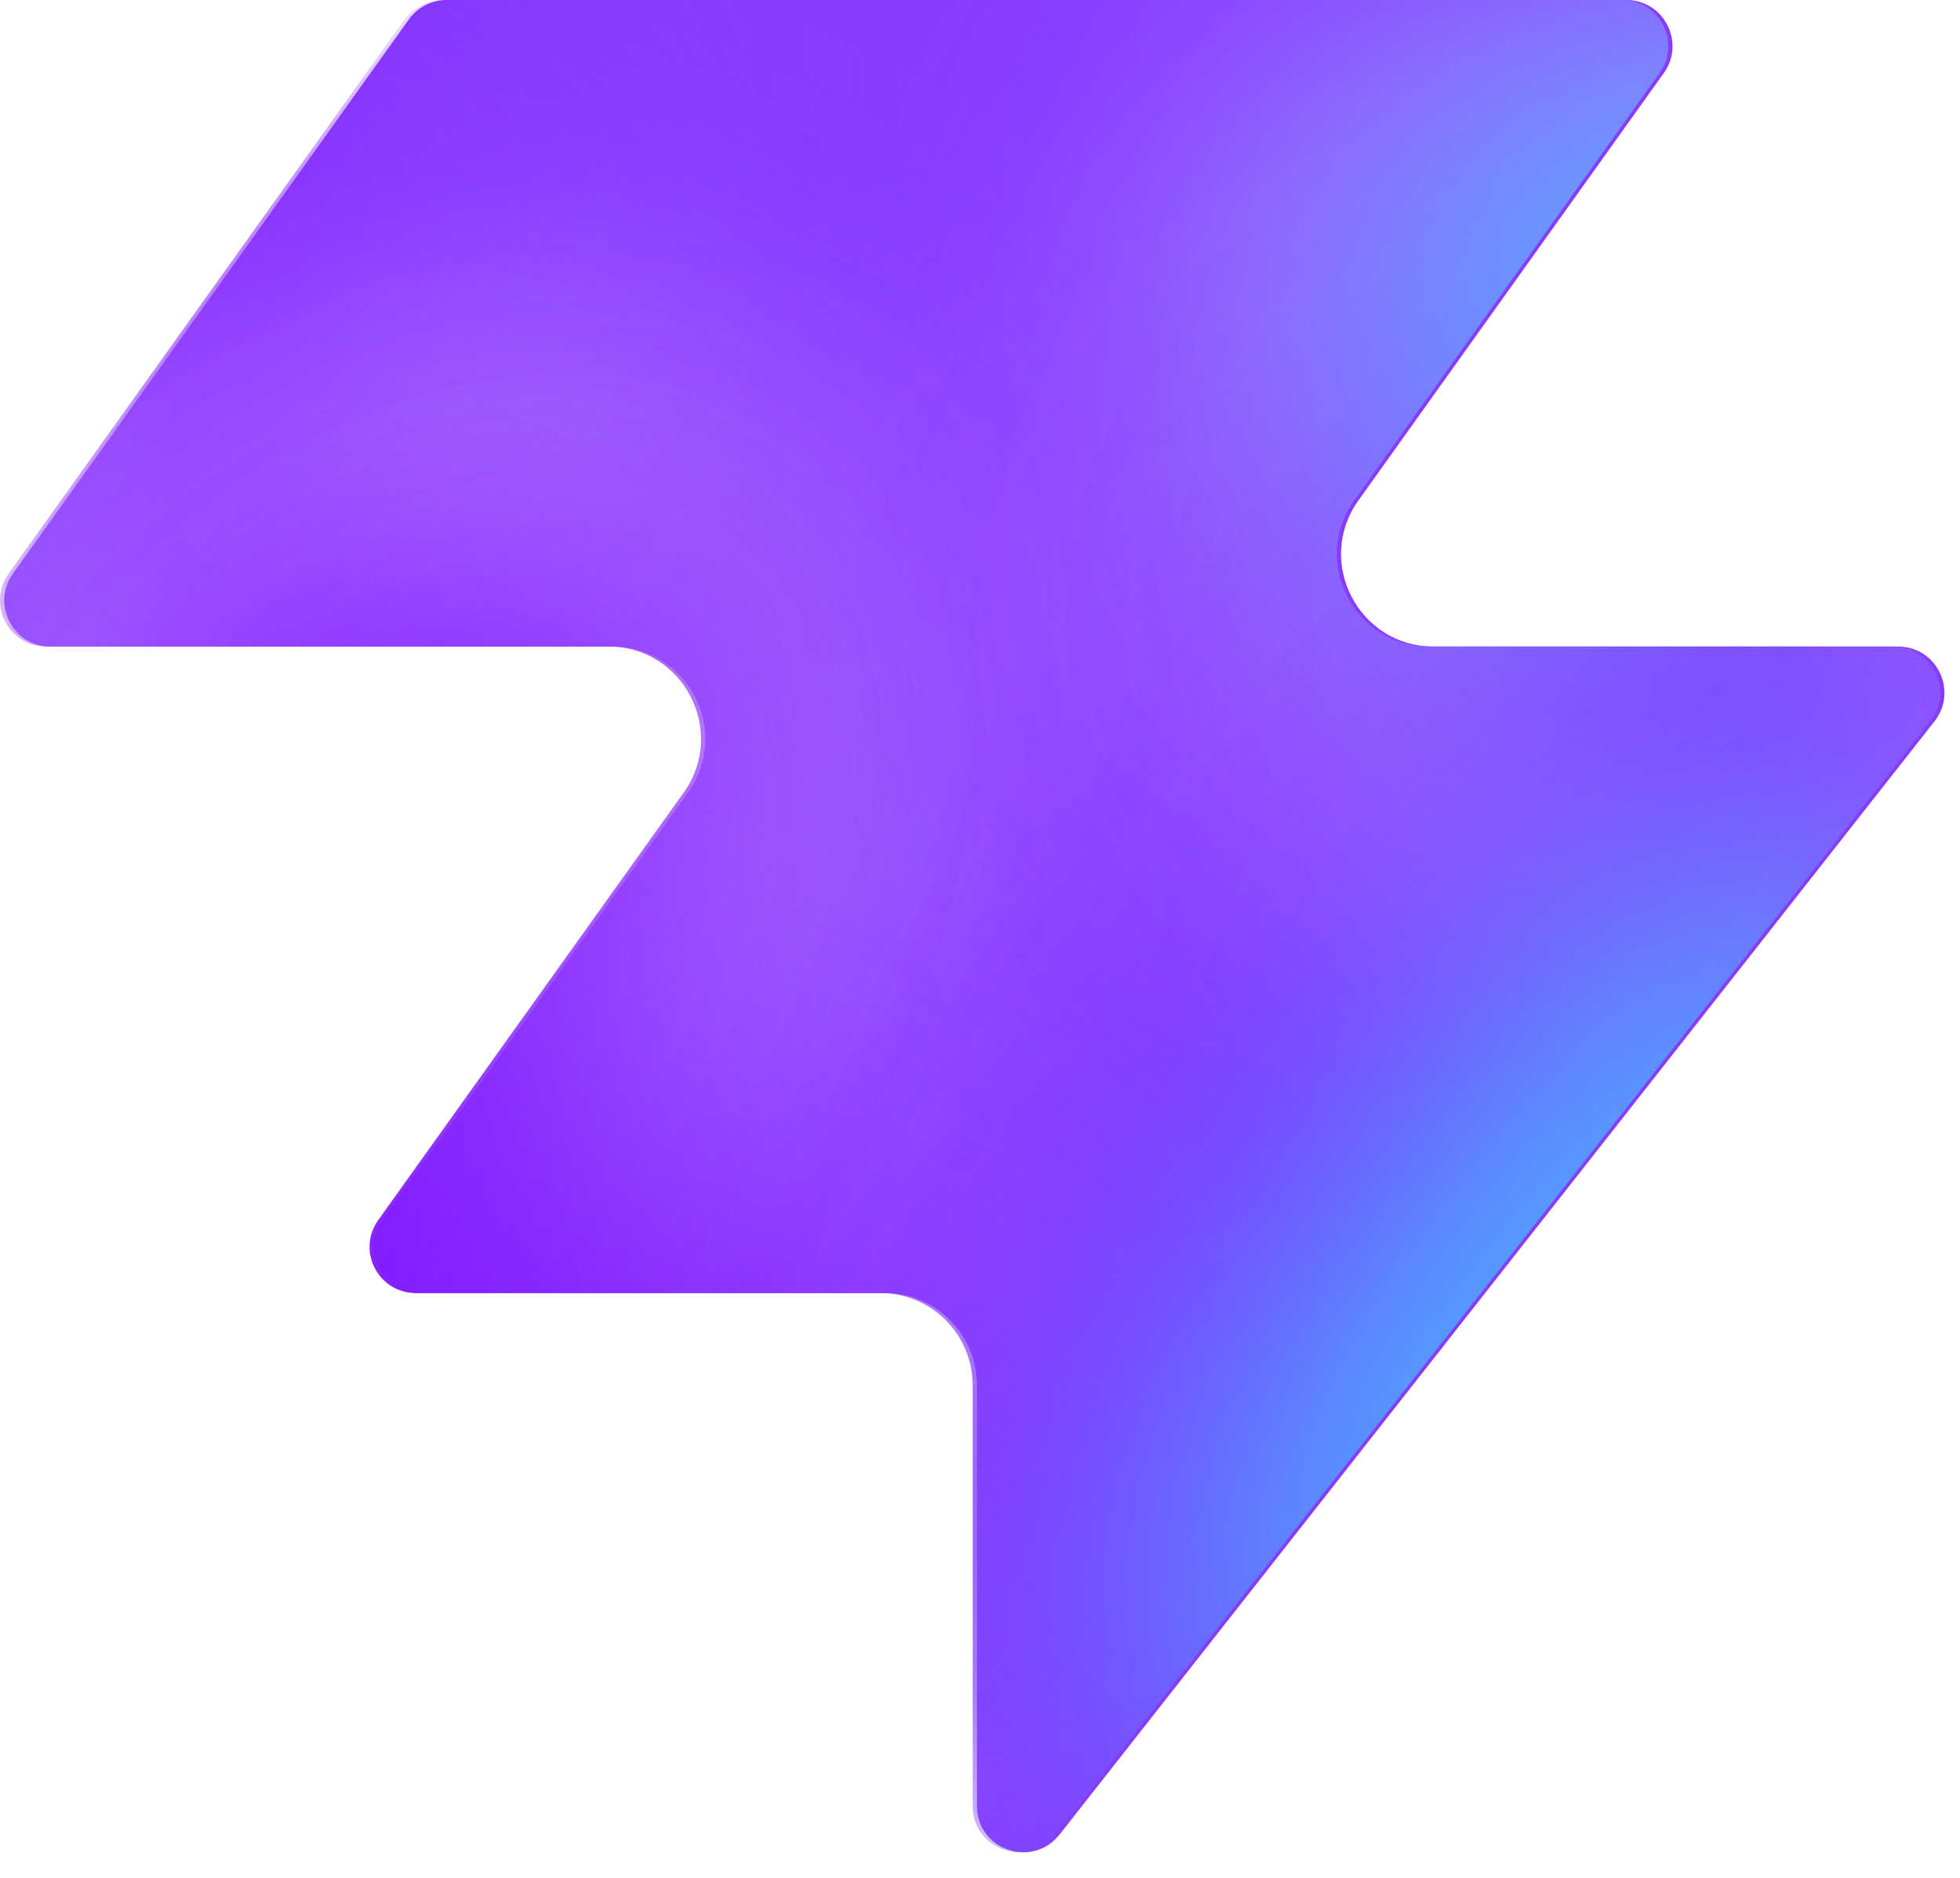
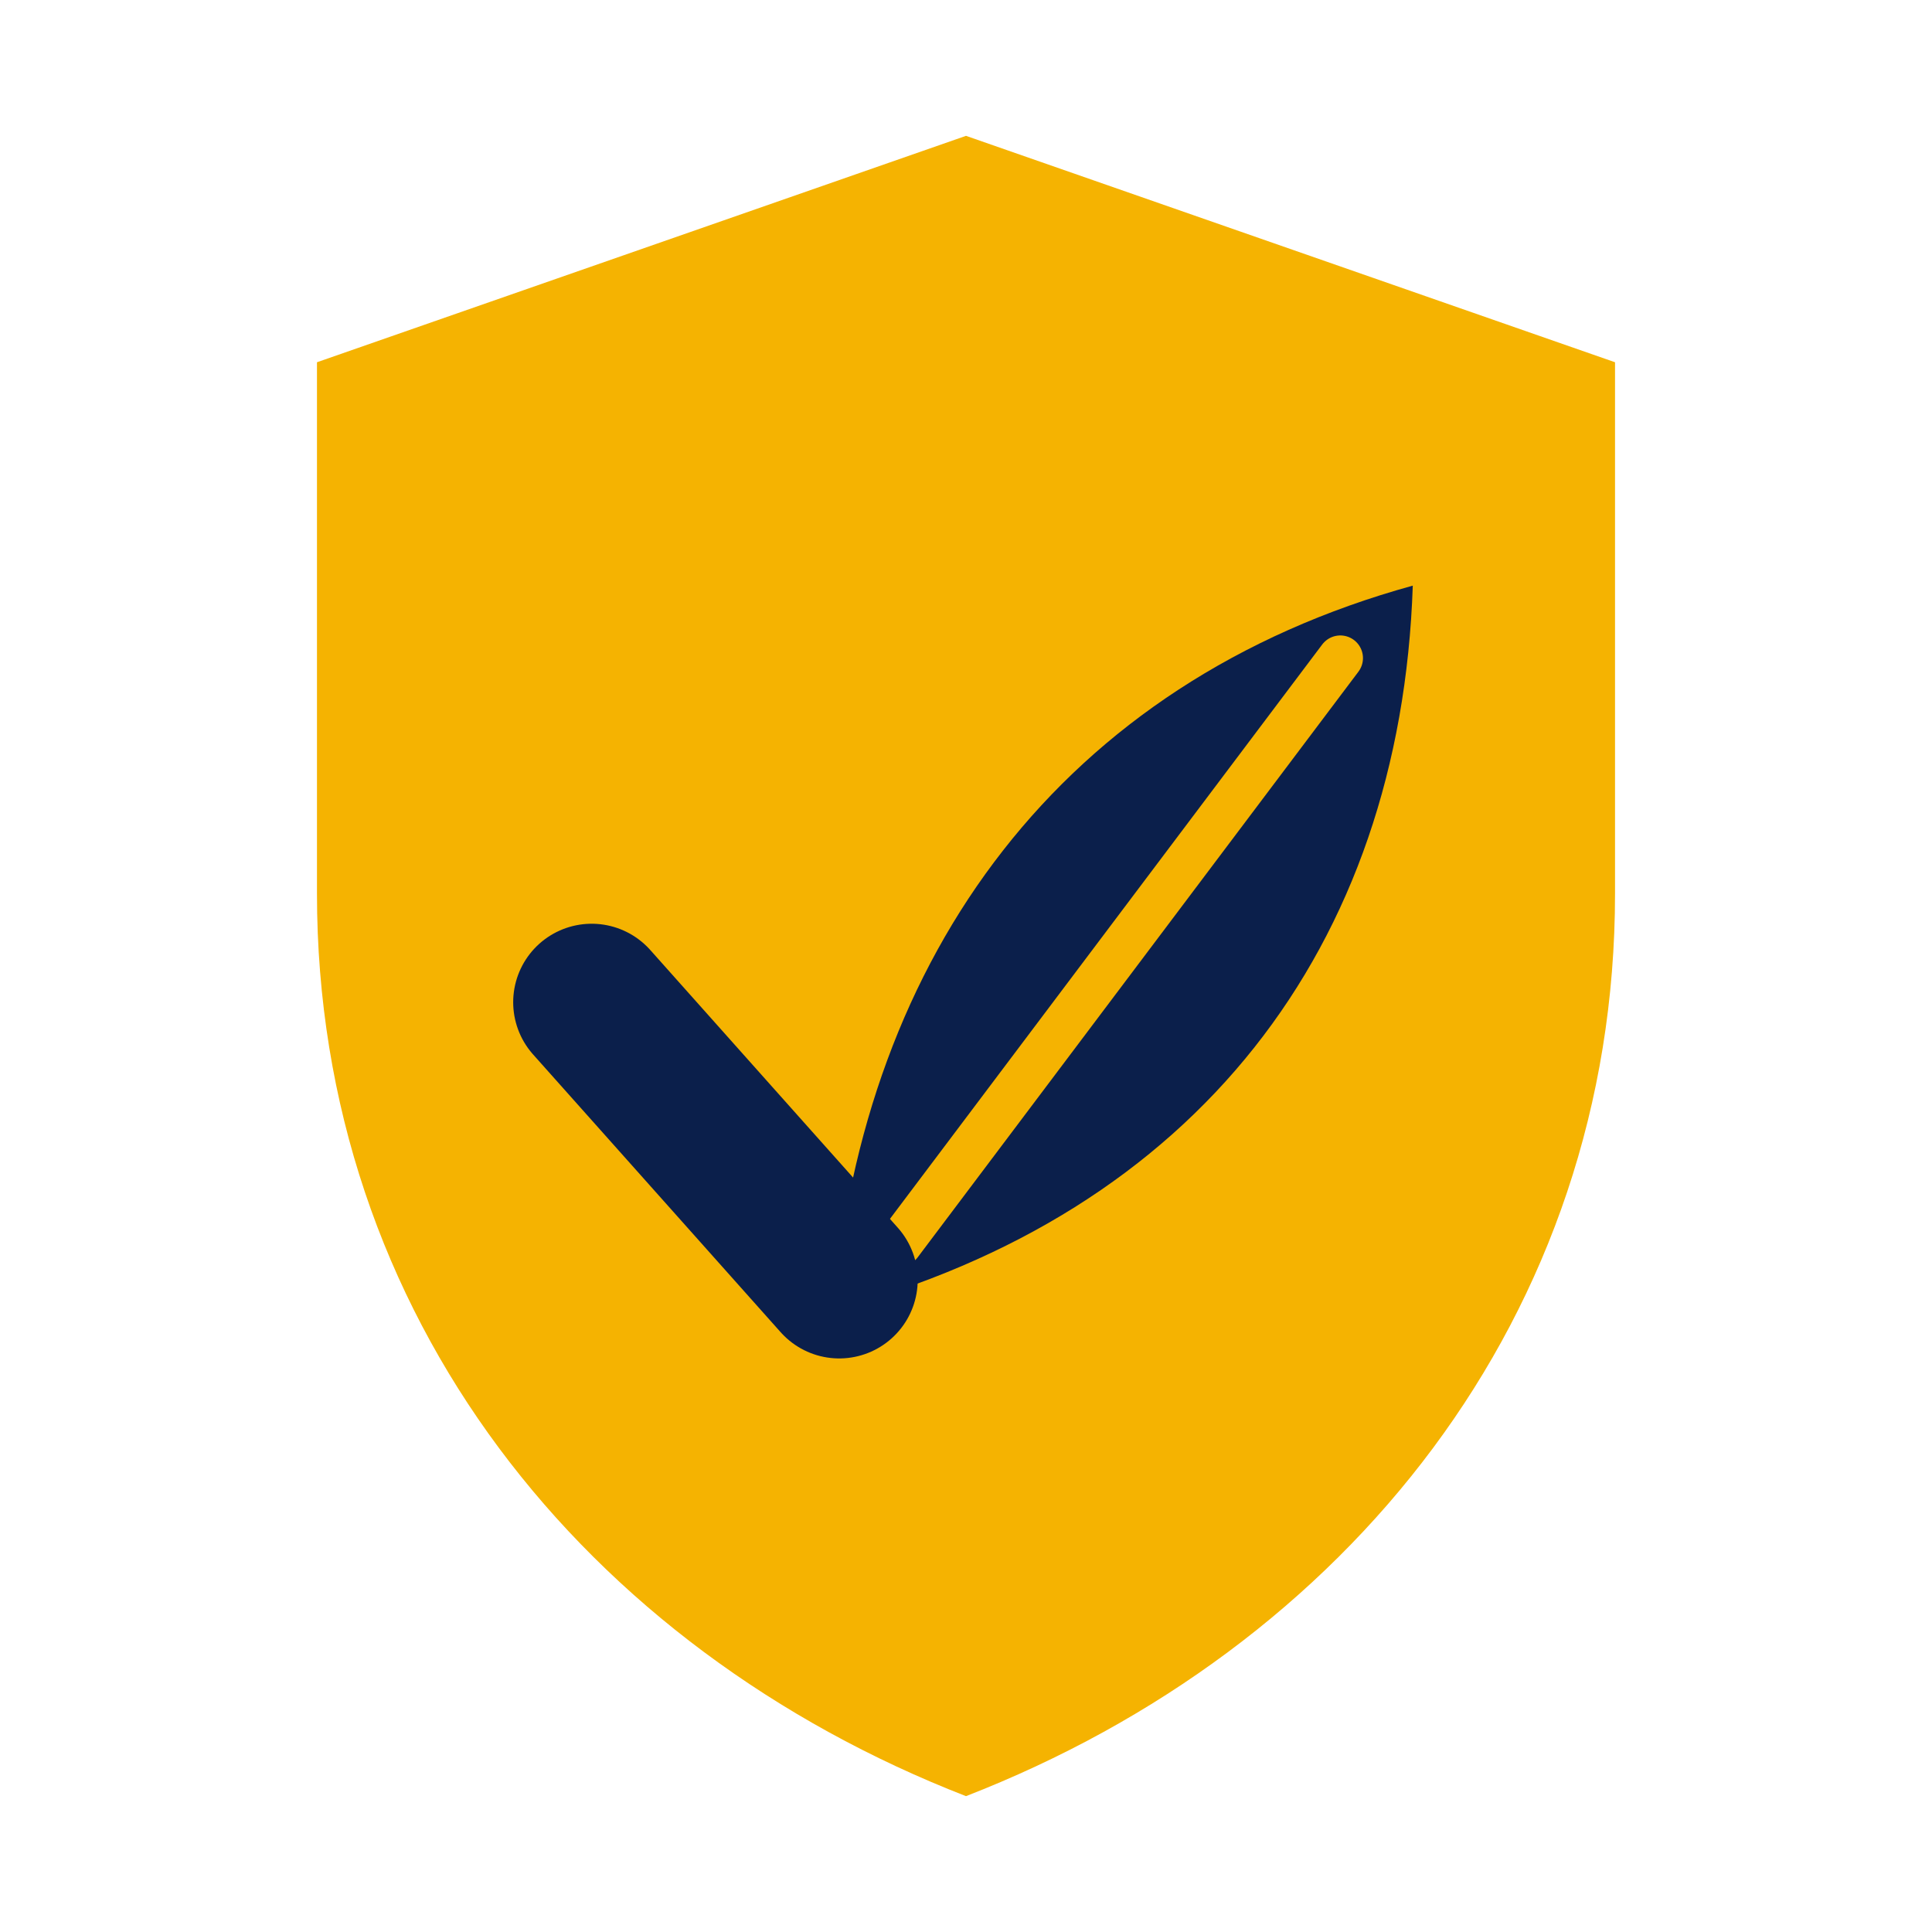
- <svg xmlns="http://www.w3.org/2000/svg" width="48" height="46" fill="none" viewBox="0 0 48 46">
-   <path fill="#863bff" d="M25.946 44.938c-.664.845-2.021.375-2.021-.698V33.937a2.26 2.26 0 0 0-2.262-2.262H10.287c-.92 0-1.456-1.04-.92-1.788l7.48-10.471c1.07-1.497 0-3.578-1.842-3.578H1.237c-.92 0-1.456-1.04-.92-1.788L10.013.474c.214-.297.556-.474.92-.474h28.894c.92 0 1.456 1.04.92 1.788l-7.48 10.471c-1.07 1.498 0 3.579 1.842 3.579h11.377c.943 0 1.473 1.088.89 1.83L25.947 44.94z" style="fill:#863bff;fill:color(display-p3 .525 .23 1);fill-opacity:1" />
-   <mask id="a" width="48" height="46" x="0" y="0" maskUnits="userSpaceOnUse" style="mask-type:alpha">
-     <path fill="#000" d="M25.842 44.938c-.664.844-2.021.375-2.021-.698V33.937a2.26 2.26 0 0 0-2.262-2.262H10.183c-.92 0-1.456-1.04-.92-1.788l7.48-10.471c1.07-1.498 0-3.579-1.842-3.579H1.133c-.92 0-1.456-1.04-.92-1.787L9.91.473c.214-.297.556-.474.92-.474h28.894c.92 0 1.456 1.04.92 1.788l-7.48 10.471c-1.07 1.498 0 3.578 1.842 3.578h11.377c.943 0 1.473 1.088.89 1.832L25.843 44.94z" style="fill:#000;fill-opacity:1" />
-   </mask>
-   <g mask="url(#a)">
-     <g filter="url(#b)">
-       <ellipse cx="5.508" cy="14.704" fill="#ede6ff" rx="5.508" ry="14.704" style="fill:#ede6ff;fill:color(display-p3 .927 .903 1);fill-opacity:1" transform="matrix(.00324 1 1 -.00324 -4.47 31.516)" />
-     </g>
-     <g filter="url(#c)">
-       <ellipse cx="10.399" cy="29.851" fill="#ede6ff" rx="10.399" ry="29.851" style="fill:#ede6ff;fill:color(display-p3 .927 .903 1);fill-opacity:1" transform="matrix(.00324 1 1 -.00324 -39.328 7.883)" />
-     </g>
-     <g filter="url(#d)">
-       <ellipse cx="5.508" cy="30.487" fill="#7e14ff" rx="5.508" ry="30.487" style="fill:#7e14ff;fill:color(display-p3 .492 .077 1);fill-opacity:1" transform="rotate(89.814 -25.913 -14.639)scale(1 -1)" />
-     </g>
-     <g filter="url(#e)">
-       <ellipse cx="5.508" cy="30.599" fill="#7e14ff" rx="5.508" ry="30.599" style="fill:#7e14ff;fill:color(display-p3 .492 .077 1);fill-opacity:1" transform="rotate(89.814 -32.644 -3.334)scale(1 -1)" />
-     </g>
-     <g filter="url(#f)">
-       <ellipse cx="5.508" cy="30.599" fill="#7e14ff" rx="5.508" ry="30.599" style="fill:#7e14ff;fill:color(display-p3 .492 .077 1);fill-opacity:1" transform="matrix(.00324 1 1 -.00324 -34.34 30.47)" />
-     </g>
-     <g filter="url(#g)">
-       <ellipse cx="14.072" cy="22.078" fill="#ede6ff" rx="14.072" ry="22.078" style="fill:#ede6ff;fill:color(display-p3 .927 .903 1);fill-opacity:1" transform="rotate(93.35 24.506 48.493)scale(-1 1)" />
-     </g>
-     <g filter="url(#h)">
-       <ellipse cx="3.47" cy="21.501" fill="#7e14ff" rx="3.47" ry="21.501" style="fill:#7e14ff;fill:color(display-p3 .492 .077 1);fill-opacity:1" transform="rotate(89.009 28.708 47.59)scale(-1 1)" />
-     </g>
-     <g filter="url(#i)">
-       <ellipse cx="3.47" cy="21.501" fill="#7e14ff" rx="3.47" ry="21.501" style="fill:#7e14ff;fill:color(display-p3 .492 .077 1);fill-opacity:1" transform="rotate(89.009 28.708 47.59)scale(-1 1)" />
-     </g>
-     <g filter="url(#j)">
-       <ellipse cx=".387" cy="8.972" fill="#7e14ff" rx="4.407" ry="29.108" style="fill:#7e14ff;fill:color(display-p3 .492 .077 1);fill-opacity:1" transform="rotate(39.51 .387 8.972)" />
-     </g>
-     <g filter="url(#k)">
-       <ellipse cx="47.523" cy="-6.092" fill="#7e14ff" rx="4.407" ry="29.108" style="fill:#7e14ff;fill:color(display-p3 .492 .077 1);fill-opacity:1" transform="rotate(37.892 47.523 -6.092)" />
-     </g>
-     <g filter="url(#l)">
-       <ellipse cx="41.412" cy="6.333" fill="#47bfff" rx="5.971" ry="9.665" style="fill:#47bfff;fill:color(display-p3 .28 .748 1);fill-opacity:1" transform="rotate(37.892 41.412 6.333)" />
-     </g>
-     <g filter="url(#m)">
-       <ellipse cx="-1.879" cy="38.332" fill="#7e14ff" rx="4.407" ry="29.108" style="fill:#7e14ff;fill:color(display-p3 .492 .077 1);fill-opacity:1" transform="rotate(37.892 -1.88 38.332)" />
-     </g>
-     <g filter="url(#n)">
-       <ellipse cx="-1.879" cy="38.332" fill="#7e14ff" rx="4.407" ry="29.108" style="fill:#7e14ff;fill:color(display-p3 .492 .077 1);fill-opacity:1" transform="rotate(37.892 -1.88 38.332)" />
-     </g>
-     <g filter="url(#o)">
-       <ellipse cx="35.651" cy="29.907" fill="#7e14ff" rx="4.407" ry="29.108" style="fill:#7e14ff;fill:color(display-p3 .492 .077 1);fill-opacity:1" transform="rotate(37.892 35.651 29.907)" />
-     </g>
-     <g filter="url(#p)">
-       <ellipse cx="38.418" cy="32.4" fill="#47bfff" rx="5.971" ry="15.297" style="fill:#47bfff;fill:color(display-p3 .28 .748 1);fill-opacity:1" transform="rotate(37.892 38.418 32.4)" />
-     </g>
-   </g>
-   <defs>
-     <filter id="b" width="60.045" height="41.654" x="-19.77" y="16.149" color-interpolation-filters="sRGB" filterUnits="userSpaceOnUse">
-       <feFlood flood-opacity="0" result="BackgroundImageFix" />
-       <feBlend in="SourceGraphic" in2="BackgroundImageFix" result="shape" />
-       <feGaussianBlur result="effect1_foregroundBlur_2002_17158" stdDeviation="7.659" />
-     </filter>
-     <filter id="c" width="90.34" height="51.437" x="-54.613" y="-7.533" color-interpolation-filters="sRGB" filterUnits="userSpaceOnUse">
-       <feFlood flood-opacity="0" result="BackgroundImageFix" />
-       <feBlend in="SourceGraphic" in2="BackgroundImageFix" result="shape" />
-       <feGaussianBlur result="effect1_foregroundBlur_2002_17158" stdDeviation="7.659" />
-     </filter>
-     <filter id="d" width="79.355" height="29.4" x="-49.64" y="2.03" color-interpolation-filters="sRGB" filterUnits="userSpaceOnUse">
-       <feFlood flood-opacity="0" result="BackgroundImageFix" />
-       <feBlend in="SourceGraphic" in2="BackgroundImageFix" result="shape" />
-       <feGaussianBlur result="effect1_foregroundBlur_2002_17158" stdDeviation="4.596" />
-     </filter>
-     <filter id="e" width="79.579" height="29.4" x="-45.045" y="20.029" color-interpolation-filters="sRGB" filterUnits="userSpaceOnUse">
-       <feFlood flood-opacity="0" result="BackgroundImageFix" />
-       <feBlend in="SourceGraphic" in2="BackgroundImageFix" result="shape" />
-       <feGaussianBlur result="effect1_foregroundBlur_2002_17158" stdDeviation="4.596" />
-     </filter>
-     <filter id="f" width="79.579" height="29.4" x="-43.513" y="21.178" color-interpolation-filters="sRGB" filterUnits="userSpaceOnUse">
-       <feFlood flood-opacity="0" result="BackgroundImageFix" />
-       <feBlend in="SourceGraphic" in2="BackgroundImageFix" result="shape" />
-       <feGaussianBlur result="effect1_foregroundBlur_2002_17158" stdDeviation="4.596" />
-     </filter>
-     <filter id="g" width="74.749" height="58.852" x="15.756" y="-17.901" color-interpolation-filters="sRGB" filterUnits="userSpaceOnUse">
-       <feFlood flood-opacity="0" result="BackgroundImageFix" />
-       <feBlend in="SourceGraphic" in2="BackgroundImageFix" result="shape" />
-       <feGaussianBlur result="effect1_foregroundBlur_2002_17158" stdDeviation="7.659" />
-     </filter>
-     <filter id="h" width="61.377" height="25.362" x="23.548" y="2.284" color-interpolation-filters="sRGB" filterUnits="userSpaceOnUse">
-       <feFlood flood-opacity="0" result="BackgroundImageFix" />
-       <feBlend in="SourceGraphic" in2="BackgroundImageFix" result="shape" />
-       <feGaussianBlur result="effect1_foregroundBlur_2002_17158" stdDeviation="4.596" />
-     </filter>
-     <filter id="i" width="61.377" height="25.362" x="23.548" y="2.284" color-interpolation-filters="sRGB" filterUnits="userSpaceOnUse">
-       <feFlood flood-opacity="0" result="BackgroundImageFix" />
-       <feBlend in="SourceGraphic" in2="BackgroundImageFix" result="shape" />
-       <feGaussianBlur result="effect1_foregroundBlur_2002_17158" stdDeviation="4.596" />
-     </filter>
-     <filter id="j" width="56.045" height="63.649" x="-27.636" y="-22.853" color-interpolation-filters="sRGB" filterUnits="userSpaceOnUse">
-       <feFlood flood-opacity="0" result="BackgroundImageFix" />
-       <feBlend in="SourceGraphic" in2="BackgroundImageFix" result="shape" />
-       <feGaussianBlur result="effect1_foregroundBlur_2002_17158" stdDeviation="4.596" />
-     </filter>
-     <filter id="k" width="54.814" height="64.646" x="20.116" y="-38.415" color-interpolation-filters="sRGB" filterUnits="userSpaceOnUse">
-       <feFlood flood-opacity="0" result="BackgroundImageFix" />
-       <feBlend in="SourceGraphic" in2="BackgroundImageFix" result="shape" />
-       <feGaussianBlur result="effect1_foregroundBlur_2002_17158" stdDeviation="4.596" />
-     </filter>
-     <filter id="l" width="33.541" height="35.313" x="24.641" y="-11.323" color-interpolation-filters="sRGB" filterUnits="userSpaceOnUse">
-       <feFlood flood-opacity="0" result="BackgroundImageFix" />
-       <feBlend in="SourceGraphic" in2="BackgroundImageFix" result="shape" />
-       <feGaussianBlur result="effect1_foregroundBlur_2002_17158" stdDeviation="4.596" />
-     </filter>
-     <filter id="m" width="54.814" height="64.646" x="-29.286" y="6.009" color-interpolation-filters="sRGB" filterUnits="userSpaceOnUse">
-       <feFlood flood-opacity="0" result="BackgroundImageFix" />
-       <feBlend in="SourceGraphic" in2="BackgroundImageFix" result="shape" />
-       <feGaussianBlur result="effect1_foregroundBlur_2002_17158" stdDeviation="4.596" />
-     </filter>
-     <filter id="n" width="54.814" height="64.646" x="-29.286" y="6.009" color-interpolation-filters="sRGB" filterUnits="userSpaceOnUse">
-       <feFlood flood-opacity="0" result="BackgroundImageFix" />
-       <feBlend in="SourceGraphic" in2="BackgroundImageFix" result="shape" />
-       <feGaussianBlur result="effect1_foregroundBlur_2002_17158" stdDeviation="4.596" />
-     </filter>
-     <filter id="o" width="54.814" height="64.646" x="8.244" y="-2.416" color-interpolation-filters="sRGB" filterUnits="userSpaceOnUse">
-       <feFlood flood-opacity="0" result="BackgroundImageFix" />
-       <feBlend in="SourceGraphic" in2="BackgroundImageFix" result="shape" />
-       <feGaussianBlur result="effect1_foregroundBlur_2002_17158" stdDeviation="4.596" />
-     </filter>
-     <filter id="p" width="39.409" height="43.623" x="18.713" y="10.588" color-interpolation-filters="sRGB" filterUnits="userSpaceOnUse">
-       <feFlood flood-opacity="0" result="BackgroundImageFix" />
-       <feBlend in="SourceGraphic" in2="BackgroundImageFix" result="shape" />
-       <feGaussianBlur result="effect1_foregroundBlur_2002_17158" stdDeviation="4.596" />
-     </filter>
-   </defs>
+ <svg xmlns="http://www.w3.org/2000/svg" width="64" height="64" viewBox="0 0 64 64">
+   <path d="M32 4.5 53.5 12v17.6C53.5 43.6 44.6 54.6 32 59.5 19.4 54.6 10.5 43.6 10.5 29.6V12Z" fill="#F5B301" />
+   <path d="M27.6 43.4C28.6 31.6 35.2 22.6 46.8 19.4 46.4 31.4 39.6 40.2 27.6 43.4Z" fill="#0B1F4B" />
+   <path d="M29.8 41.2 44.4 21.8" stroke="#F5B301" stroke-width="1.5" stroke-linecap="round" fill="none" />
+   <path d="M19.6 33.2 27.8 42.4" stroke="#0B1F4B" stroke-width="5.2" stroke-linecap="round" fill="none" />
</svg>
